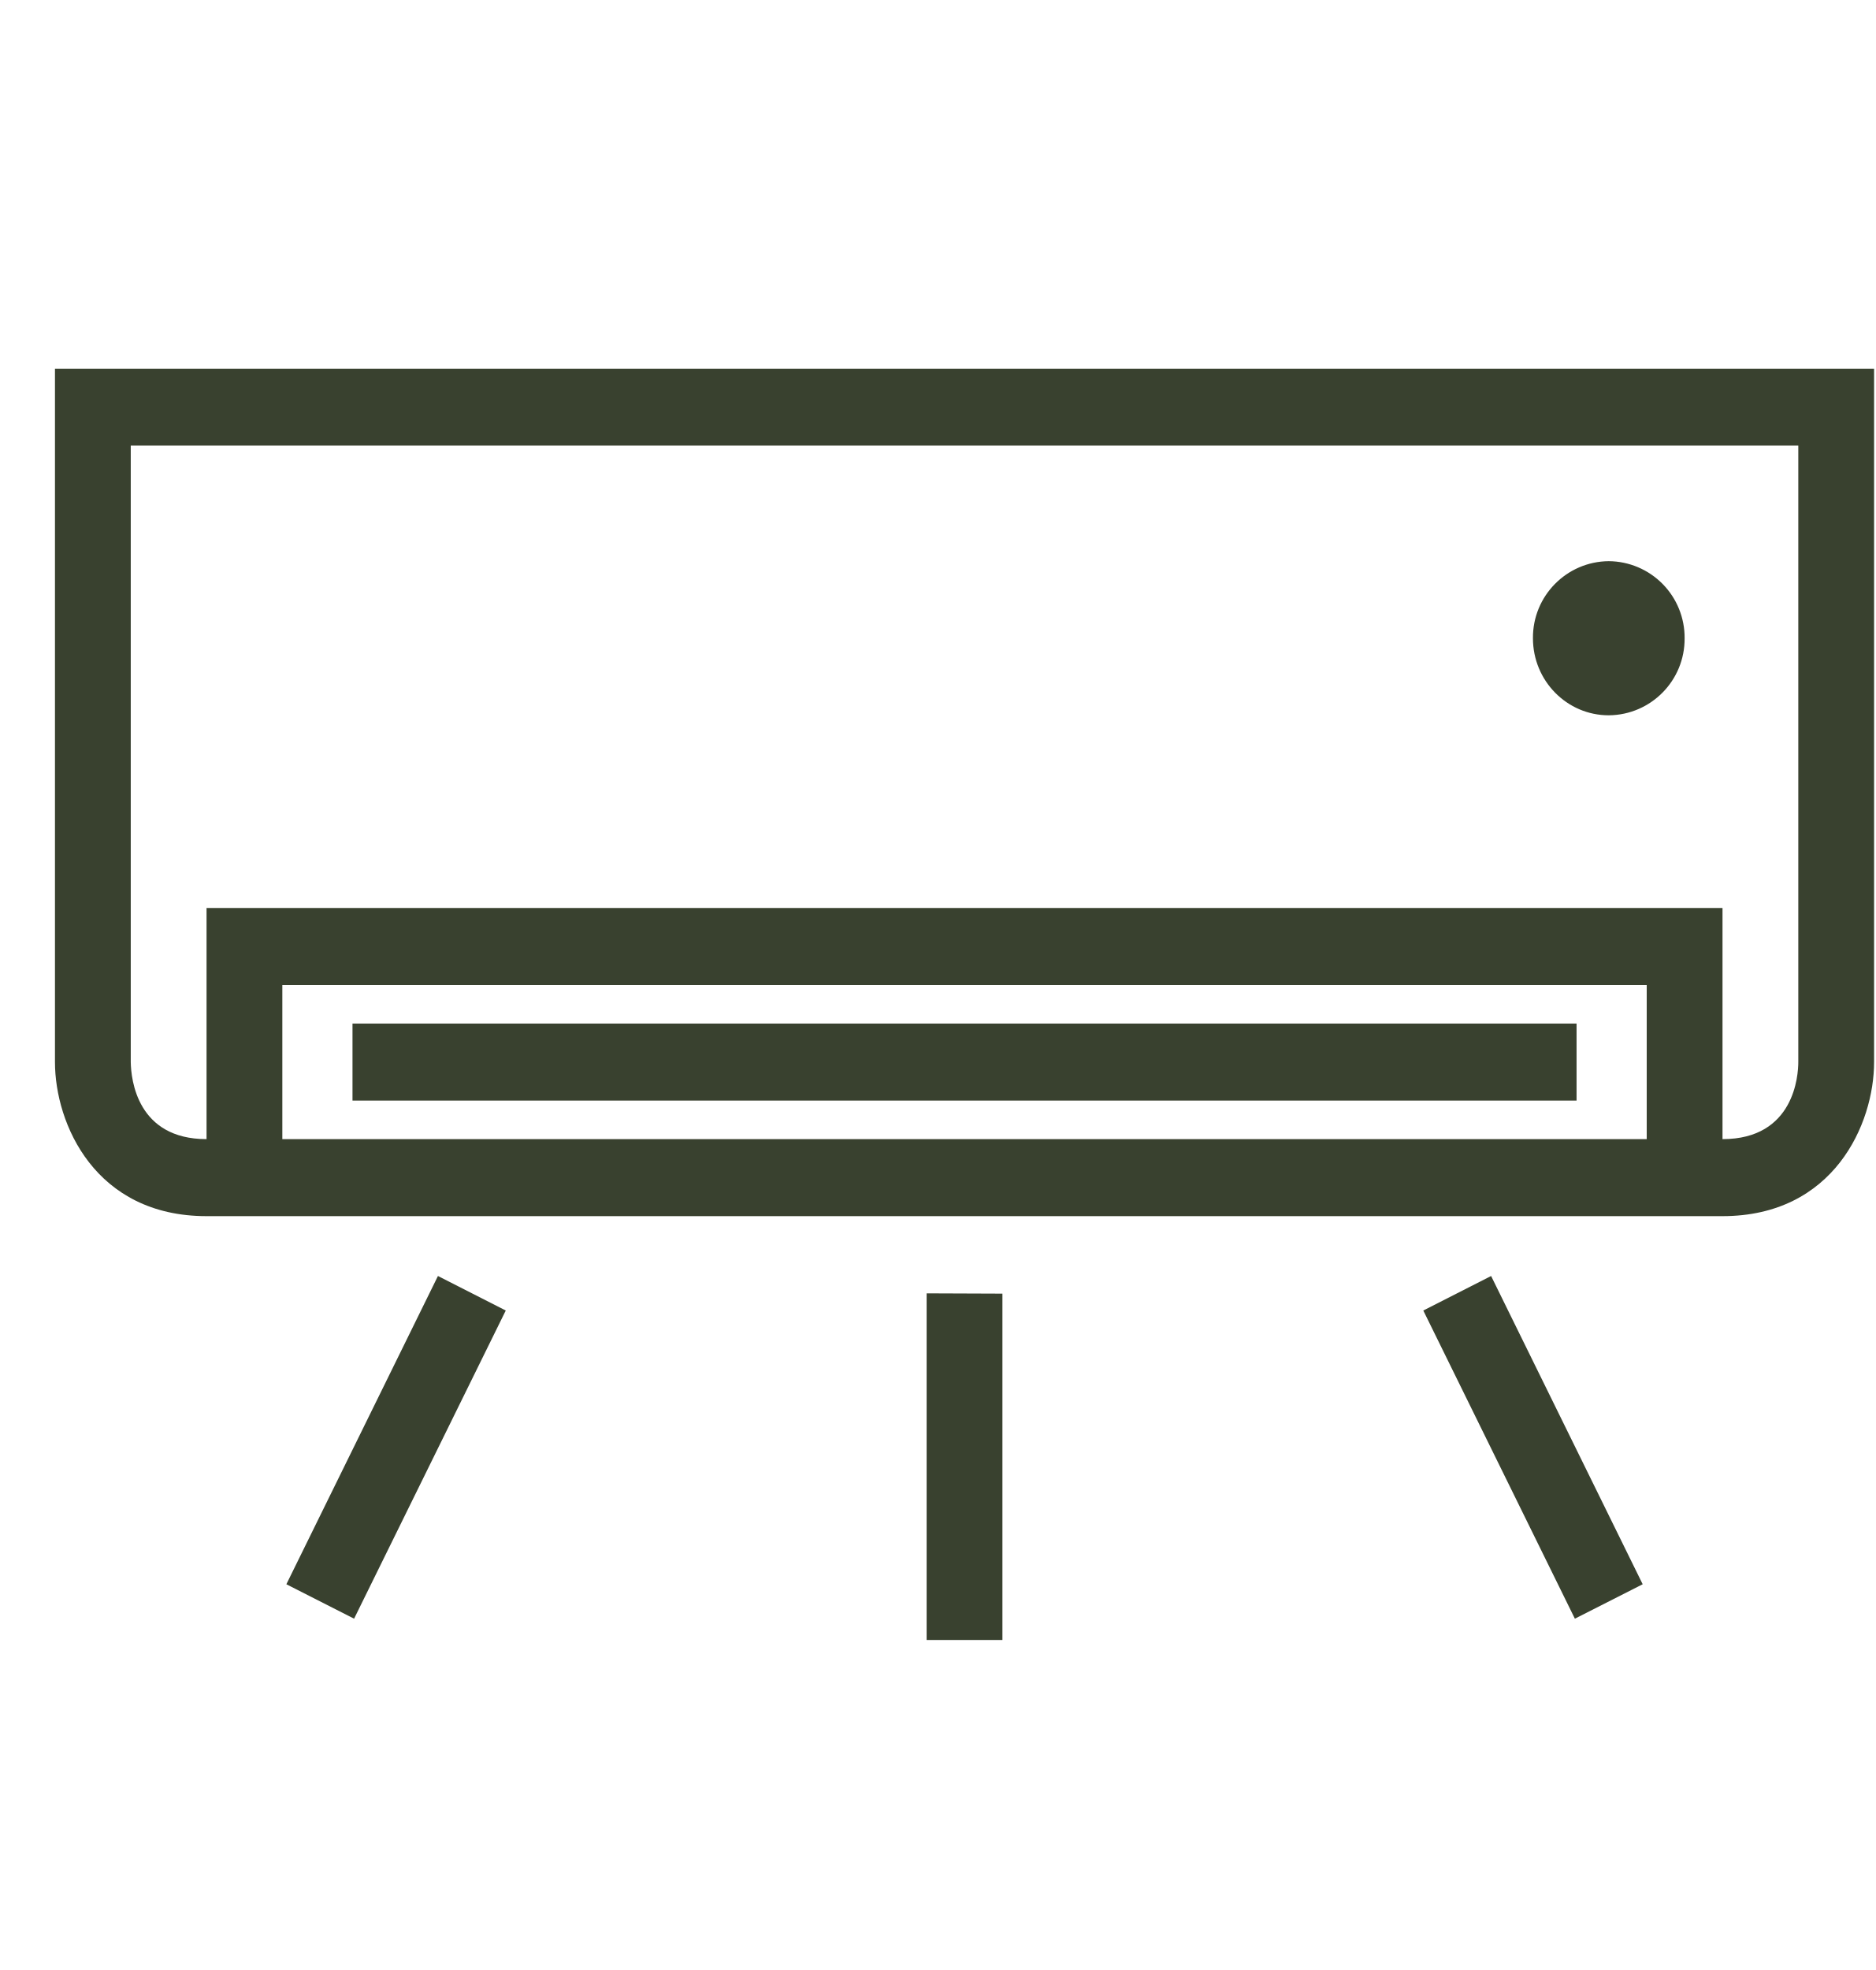
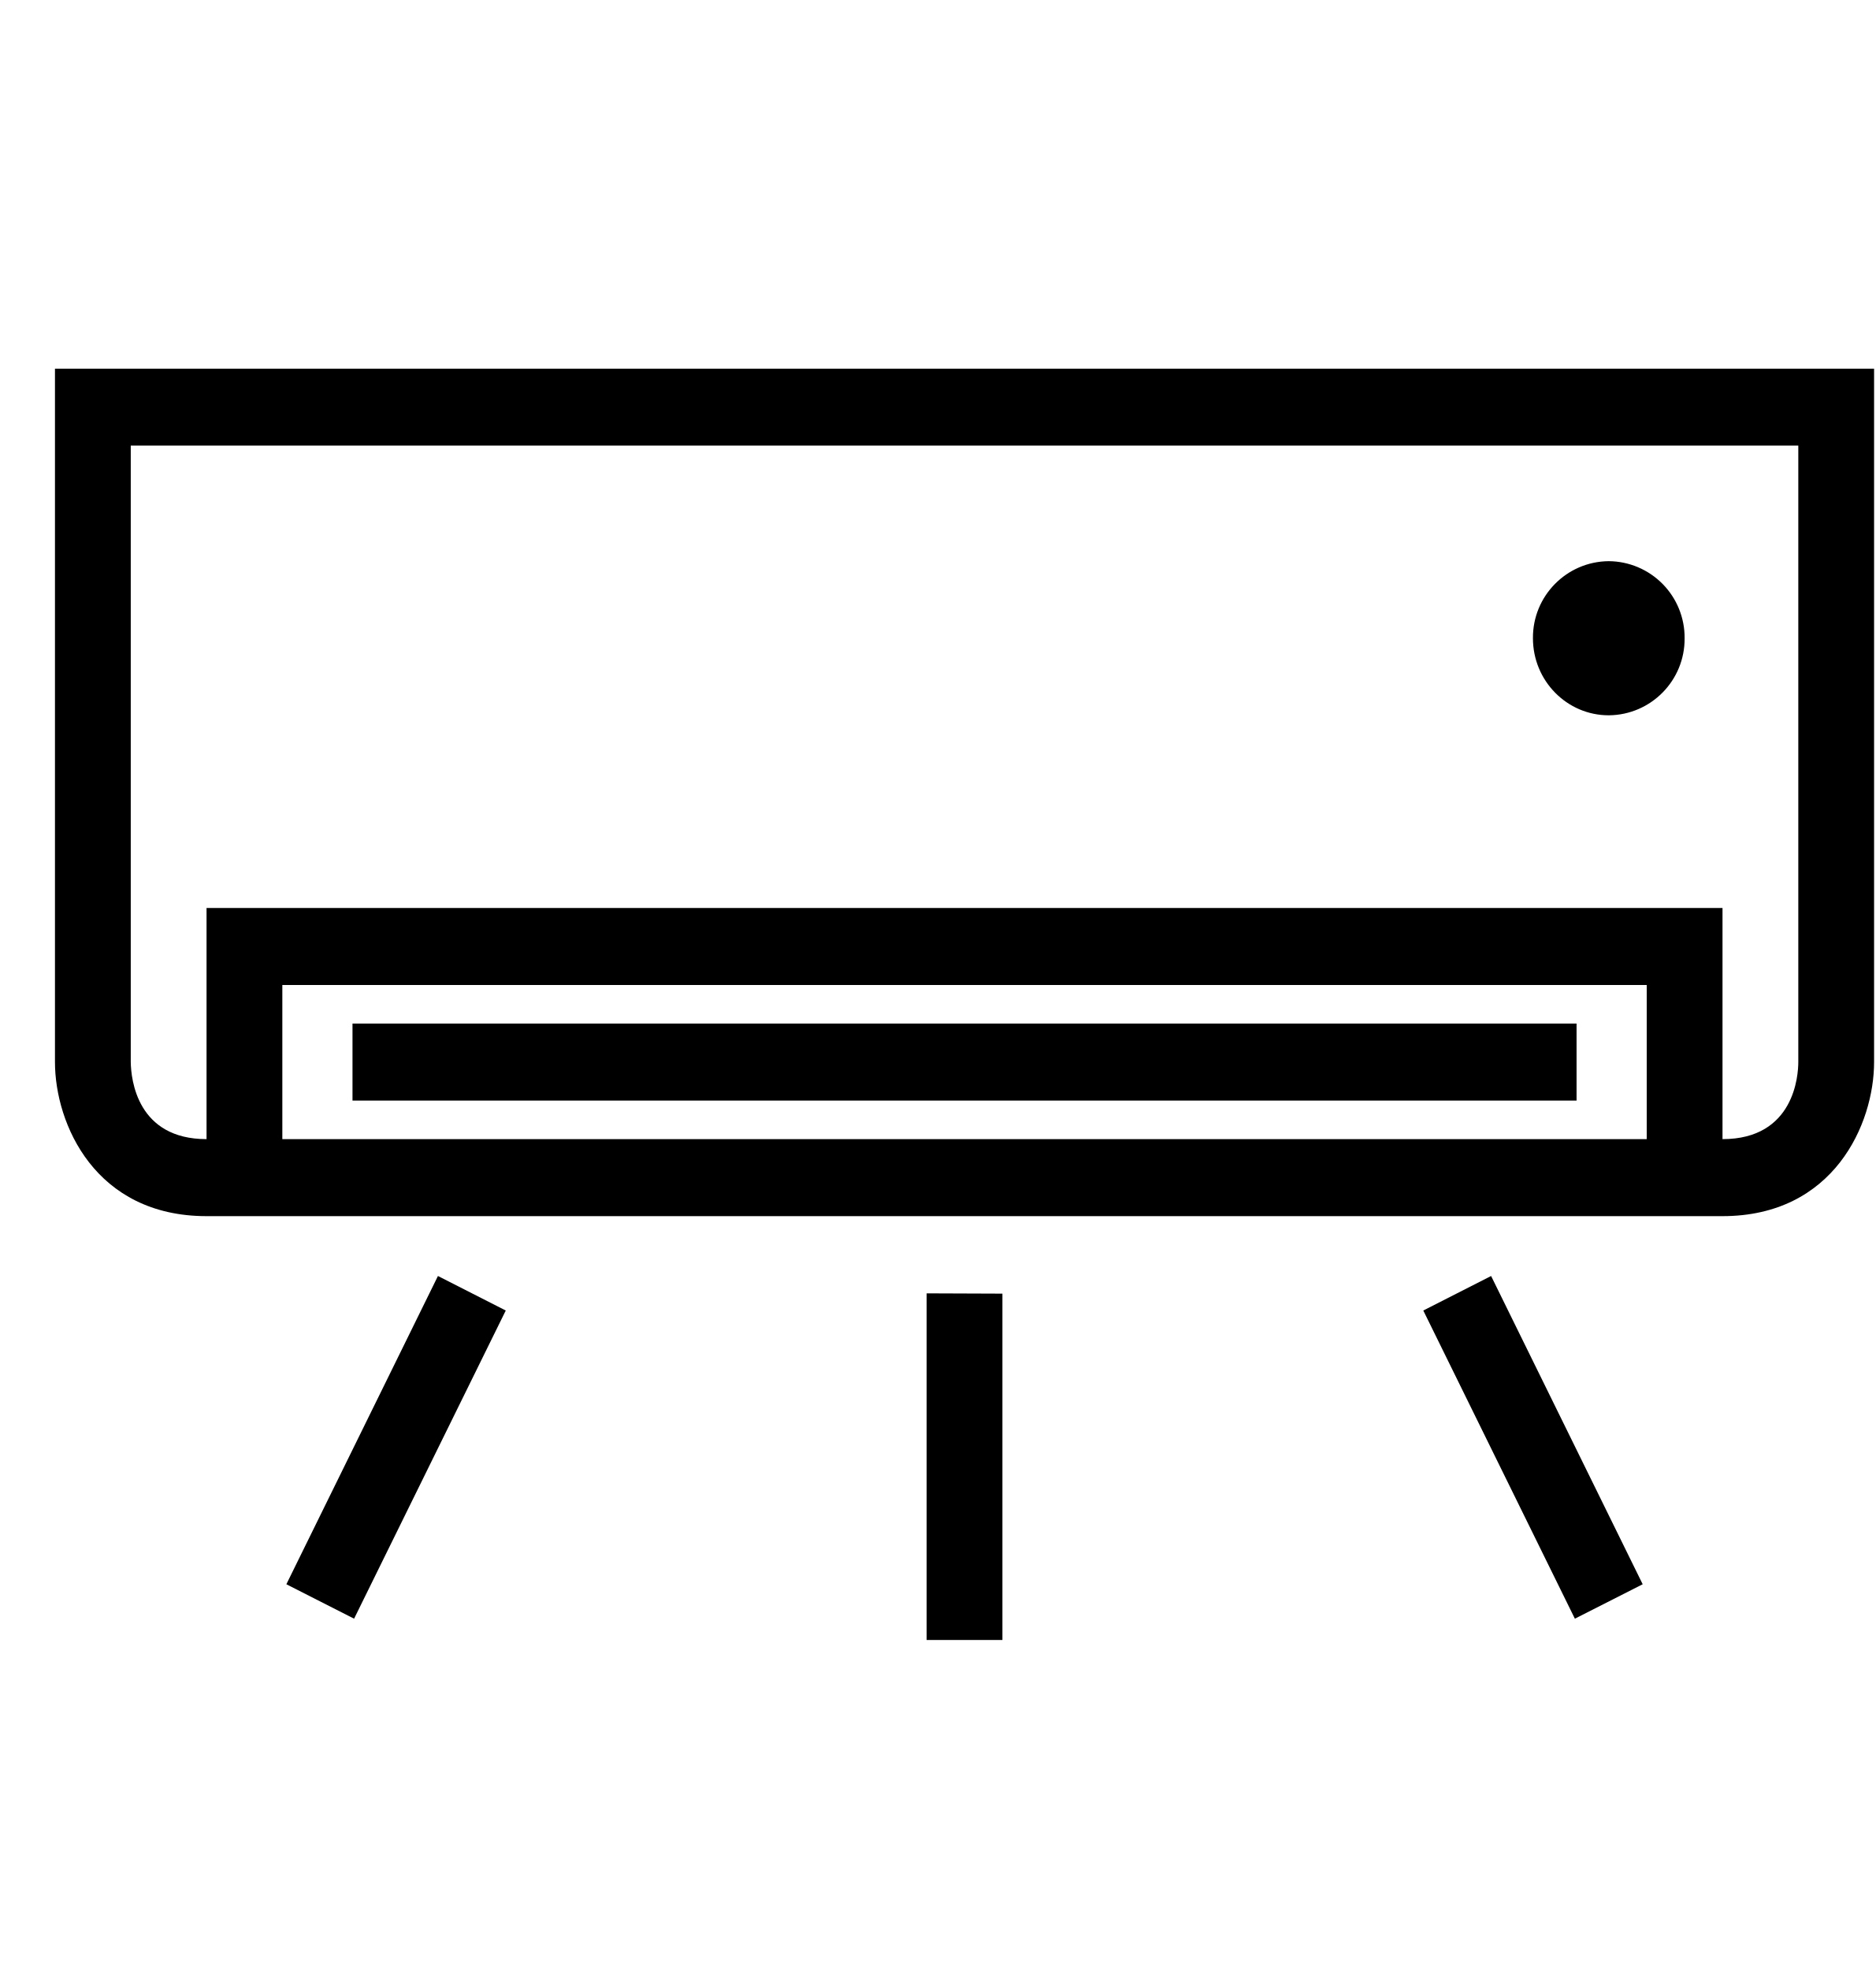
<svg xmlns="http://www.w3.org/2000/svg" viewBox="0 0 20 21" aria-labelledby="logoTitle logoDesc" role="img">
  <g clip-path="url(#a)">
-     <path d="m15.897 13.602 1.616 3.286-.723.367-1.616-3.285.723-.368Zm-6.018 3.88h.808V13.79l-.808-.003v3.696Zm-6.826-.594.722.367 1.617-3.285-.723-.368-1.616 3.286ZM19.98 3.928v7.393c0 .66-.43 1.643-1.616 1.643H2.202c-1.186 0-1.616-.982-1.616-1.643V3.93H19.98ZM17.556 10.5H3.01v1.643h14.546V10.5Zm1.616-5.75H1.394v6.571c.003.19.07.822.808.822V9.679h16.162v2.464c.768 0 .808-.684.808-.822V4.75Zm-2.02 2.875a.815.815 0 0 0 .808-.821.815.815 0 0 0-.809-.822.815.815 0 0 0-.808.822c0 .453.362.821.808.821Zm-.344 3.286H3.758v.821h13.05v-.821Z" fill="#39412F" />
+     <path d="m15.897 13.602 1.616 3.286-.723.367-1.616-3.285.723-.368Zm-6.018 3.88h.808V13.79l-.808-.003v3.696Zm-6.826-.594.722.367 1.617-3.285-.723-.368-1.616 3.286ZM19.98 3.928v7.393c0 .66-.43 1.643-1.616 1.643H2.202c-1.186 0-1.616-.982-1.616-1.643V3.93H19.98ZM17.556 10.5H3.01v1.643h14.546V10.5Zm1.616-5.75H1.394v6.571c.003.19.07.822.808.822V9.679h16.162v2.464c.768 0 .808-.684.808-.822V4.75Zm-2.02 2.875a.815.815 0 0 0 .808-.821.815.815 0 0 0-.809-.822.815.815 0 0 0-.808.822c0 .453.362.821.808.821Zm-.344 3.286H3.758v.821h13.05v-.821Z" class="fill-current text-22_green" />
  </g>
  <defs>
    <clipPath id="a">
-       <path fill="fill-current text-22_green" transform="translate(.586 .643)" d="M0 0h19.394v19.714H0z" />
+       <path class="fill-current text-22_green" transform="translate(.586 .643)" d="M0 0h19.394v19.714H0z" />
    </clipPath>
  </defs>
</svg>
